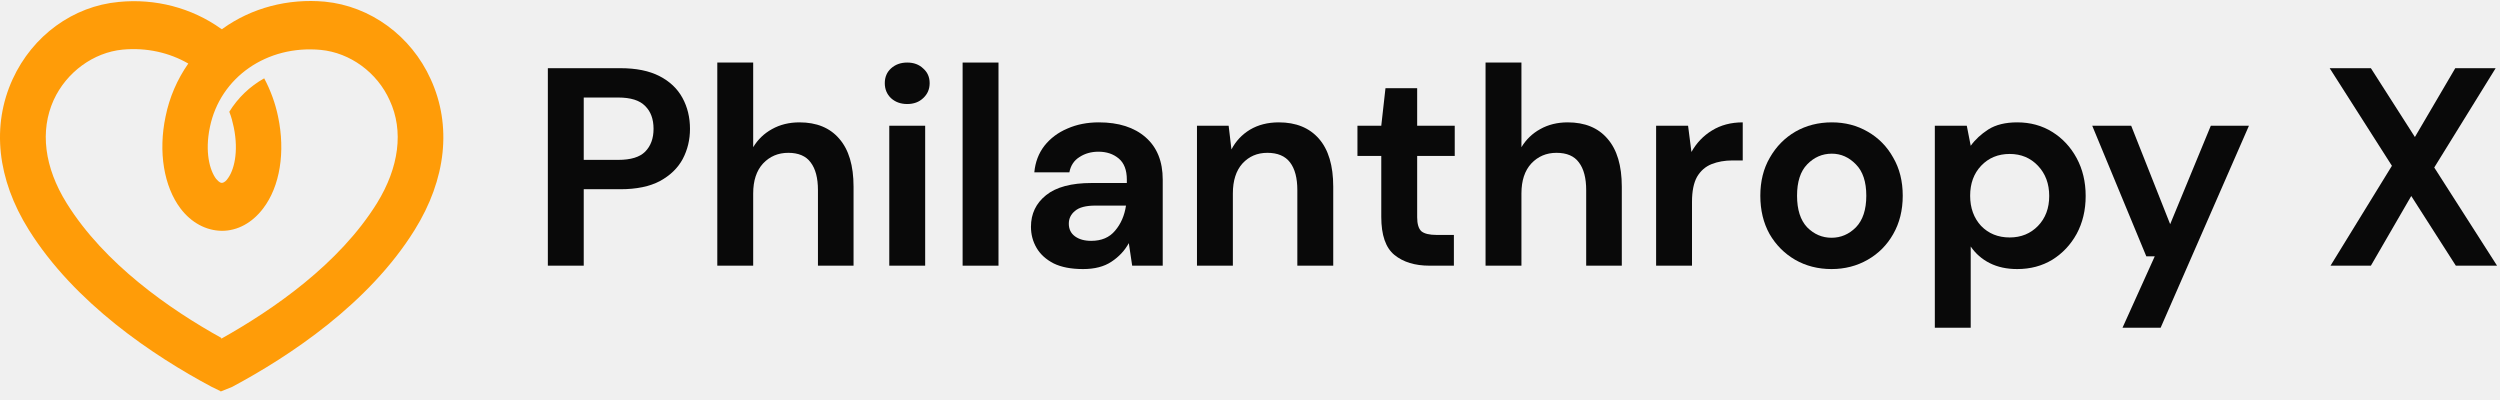
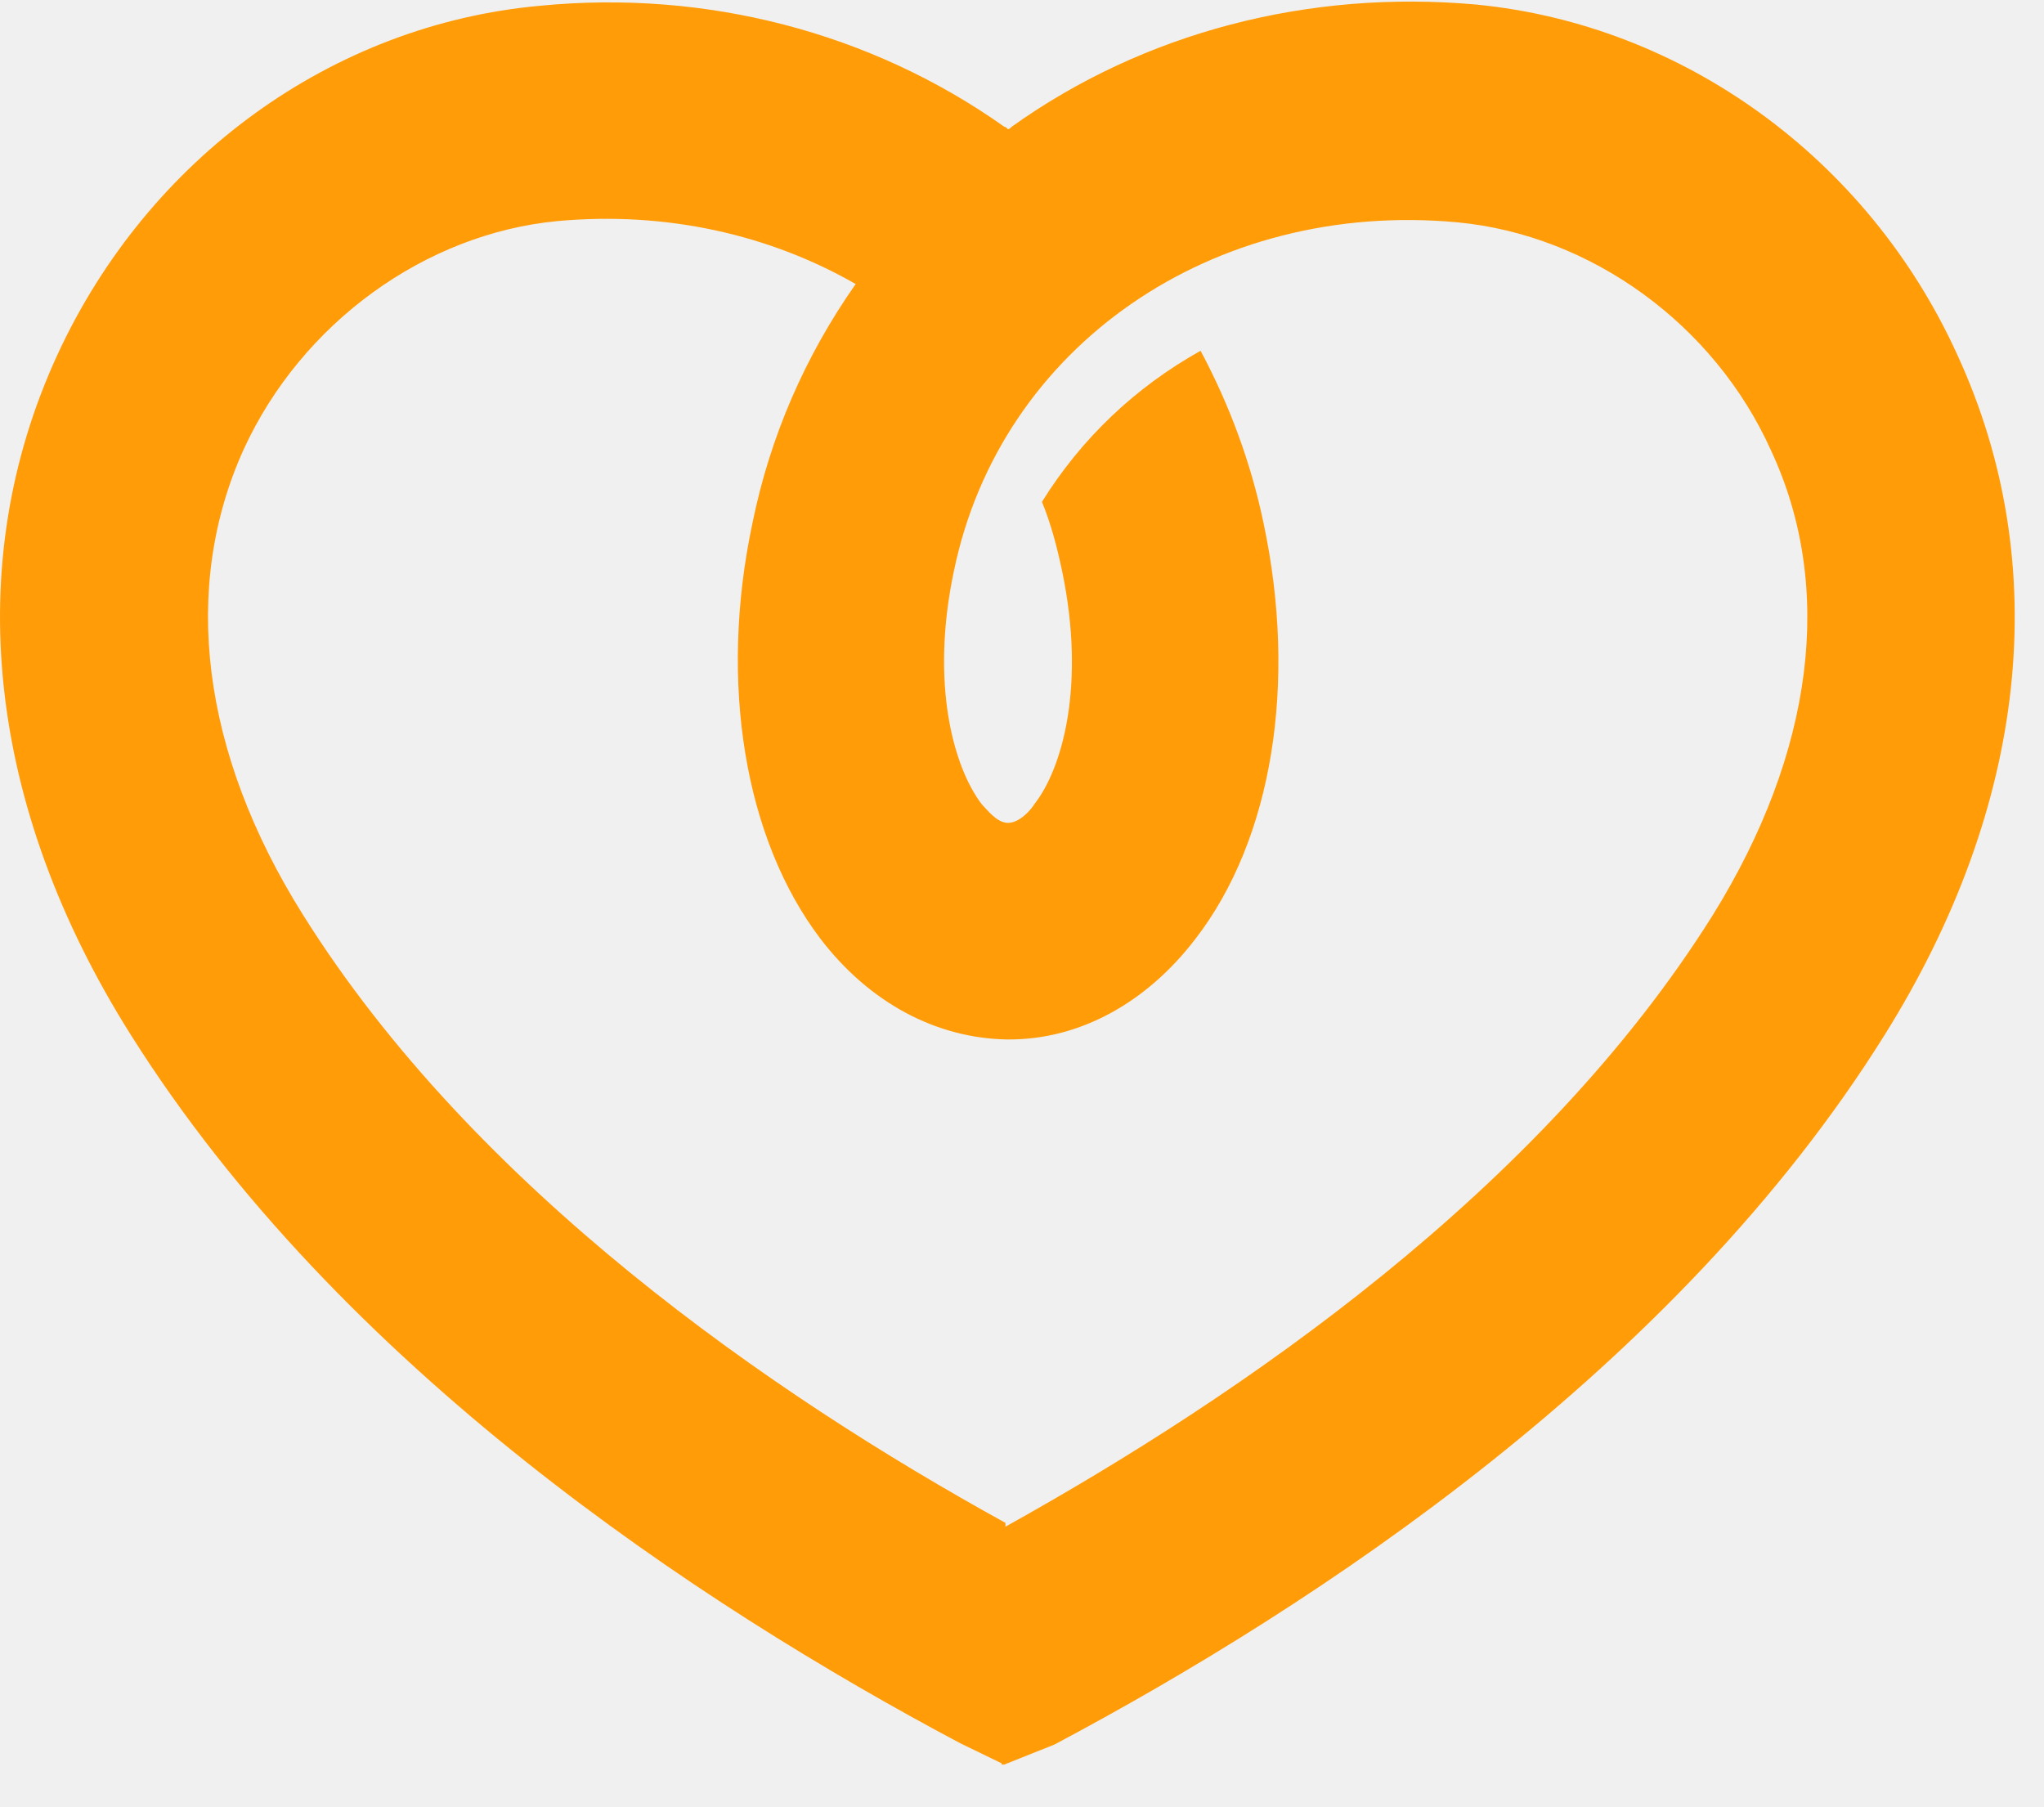
- <svg xmlns="http://www.w3.org/2000/svg" width="200" height="32" viewBox="0 0 200 32" fill="none">
-   <g clip-path="url(#clip0_1_9)">
-     <path d="M34.456 6.333C32.882 2.854 29.624 0.49 25.989 0.133C23.042 -0.135 20.139 0.623 17.811 2.296C17.789 2.318 17.767 2.341 17.745 2.341C17.723 2.318 17.701 2.296 17.679 2.296C15.329 0.623 12.426 -0.135 9.501 0.155C5.844 0.49 2.608 2.854 1.012 6.333C-0.694 10.057 -0.229 14.339 2.298 18.376C5.977 24.264 12.271 28.457 16.903 30.932L17.634 31.289V31.311H17.656H17.679L18.565 30.955C23.197 28.479 29.513 24.286 33.17 18.398C35.697 14.339 36.162 10.057 34.456 6.333ZM30.156 16.257C27.12 21.142 21.845 24.777 17.701 27.096V27.029C13.556 24.732 8.348 21.097 5.334 16.257C3.539 13.38 3.184 10.459 4.292 8.006C5.312 5.775 7.484 4.192 9.811 3.969C11.739 3.79 13.556 4.214 15.063 5.084C14.177 6.355 13.556 7.782 13.246 9.321C12.648 12.154 13.113 14.919 14.443 16.681C15.307 17.819 16.482 18.443 17.723 18.465C17.723 18.465 17.723 18.465 17.745 18.465C17.745 18.465 17.745 18.465 17.767 18.465C19.008 18.465 20.183 17.819 21.047 16.681C22.399 14.919 22.842 12.154 22.244 9.321C22.022 8.251 21.646 7.225 21.136 6.266C19.983 6.913 19.03 7.827 18.343 8.942C18.499 9.321 18.609 9.745 18.698 10.169C19.119 12.198 18.698 13.67 18.21 14.295C18.144 14.406 17.945 14.629 17.745 14.629C17.546 14.629 17.368 14.384 17.28 14.295C16.792 13.648 16.371 12.176 16.792 10.169C17.612 6.177 21.358 3.59 25.657 3.991C28.006 4.214 30.178 5.798 31.175 8.028C32.306 10.459 31.929 13.38 30.156 16.257Z" fill="#FF9C08" />
-     <path d="M43.828 21.254V5.455H49.637C50.893 5.455 51.932 5.666 52.755 6.087C53.577 6.508 54.19 7.088 54.594 7.825C54.997 8.562 55.199 9.39 55.199 10.308C55.199 11.18 55.005 11.985 54.616 12.723C54.227 13.445 53.622 14.032 52.799 14.483C51.977 14.919 50.923 15.138 49.637 15.138H46.699V21.254H43.828ZM46.699 12.79H49.458C50.459 12.79 51.177 12.572 51.611 12.136C52.059 11.684 52.284 11.075 52.284 10.308C52.284 9.525 52.059 8.916 51.611 8.479C51.177 8.028 50.459 7.802 49.458 7.802H46.699V12.79Z" fill="#090909" />
-     <path d="M57.384 21.254V5.004H60.255V11.775C60.629 11.158 61.13 10.676 61.758 10.33C62.401 9.969 63.133 9.789 63.956 9.789C65.332 9.789 66.393 10.225 67.141 11.098C67.903 11.97 68.284 13.249 68.284 14.935V21.254H65.436V15.205C65.436 14.242 65.242 13.505 64.853 12.993C64.479 12.482 63.881 12.226 63.059 12.226C62.251 12.226 61.578 12.512 61.04 13.084C60.517 13.656 60.255 14.453 60.255 15.476V21.254H57.384Z" fill="#090909" />
-     <path d="M72.577 8.322C72.054 8.322 71.62 8.164 71.276 7.848C70.948 7.532 70.783 7.133 70.783 6.651C70.783 6.17 70.948 5.779 71.276 5.478C71.62 5.162 72.054 5.004 72.577 5.004C73.101 5.004 73.527 5.162 73.856 5.478C74.2 5.779 74.372 6.17 74.372 6.651C74.372 7.133 74.2 7.532 73.856 7.848C73.527 8.164 73.101 8.322 72.577 8.322ZM71.142 21.254V10.059H74.013V21.254H71.142Z" fill="#090909" />
-     <path d="M77.009 21.254V5.004H79.88V21.254H77.009Z" fill="#090909" />
-     <path d="M86.648 21.525C85.692 21.525 84.907 21.375 84.294 21.074C83.681 20.758 83.225 20.344 82.926 19.832C82.626 19.321 82.477 18.756 82.477 18.14C82.477 17.101 82.881 16.259 83.688 15.612C84.495 14.965 85.707 14.641 87.321 14.641H90.147V14.37C90.147 13.603 89.93 13.039 89.497 12.678C89.064 12.316 88.525 12.136 87.882 12.136C87.3 12.136 86.791 12.279 86.357 12.565C85.924 12.835 85.654 13.242 85.55 13.784H82.746C82.821 12.971 83.09 12.264 83.554 11.662C84.032 11.06 84.645 10.601 85.392 10.285C86.141 9.954 86.977 9.789 87.905 9.789C89.49 9.789 90.738 10.187 91.65 10.985C92.562 11.782 93.018 12.911 93.018 14.37V21.254H90.574L90.305 19.449C89.976 20.05 89.512 20.547 88.914 20.938C88.331 21.329 87.576 21.525 86.648 21.525ZM87.3 19.268C88.121 19.268 88.757 18.997 89.206 18.456C89.669 17.914 89.961 17.244 90.08 16.447H87.636C86.873 16.447 86.327 16.59 85.998 16.876C85.669 17.146 85.505 17.485 85.505 17.891C85.505 18.328 85.669 18.666 85.998 18.907C86.327 19.148 86.761 19.268 87.3 19.268Z" fill="#090909" />
-     <path d="M95.758 21.254V10.059H98.292L98.516 11.955C98.86 11.293 99.354 10.767 99.997 10.375C100.655 9.984 101.425 9.789 102.307 9.789C103.683 9.789 104.751 10.225 105.515 11.098C106.277 11.97 106.659 13.249 106.659 14.935V21.254H103.787V15.205C103.787 14.242 103.593 13.505 103.204 12.993C102.816 12.482 102.21 12.226 101.387 12.226C100.58 12.226 99.915 12.512 99.392 13.084C98.883 13.656 98.629 14.453 98.629 15.476V21.254H95.758Z" fill="#090909" />
-     <path d="M114.36 21.254C113.194 21.254 112.259 20.968 111.556 20.396C110.854 19.825 110.502 18.809 110.502 17.35V12.474H108.596V10.059H110.502L110.838 7.058H113.373V10.059H116.379V12.474H113.373V17.372C113.373 17.914 113.485 18.29 113.71 18.501C113.949 18.696 114.352 18.794 114.921 18.794H116.311V21.254H114.36Z" fill="#090909" />
-     <path d="M118.844 21.254V5.004H121.715V11.775C122.088 11.158 122.589 10.676 123.217 10.33C123.86 9.969 124.592 9.789 125.415 9.789C126.791 9.789 127.853 10.225 128.6 11.098C129.362 11.97 129.744 13.249 129.744 14.935V21.254H126.895V15.205C126.895 14.242 126.701 13.505 126.312 12.993C125.938 12.482 125.341 12.226 124.518 12.226C123.71 12.226 123.038 12.512 122.5 13.084C121.976 13.656 121.715 14.453 121.715 15.476V21.254H118.844Z" fill="#090909" />
-     <path d="M132.489 21.254V10.059H135.046L135.315 12.158C135.719 11.436 136.264 10.864 136.952 10.443C137.655 10.007 138.478 9.789 139.419 9.789V12.835H138.612C137.984 12.835 137.423 12.933 136.93 13.129C136.437 13.325 136.048 13.663 135.764 14.145C135.495 14.626 135.36 15.296 135.36 16.153V21.254H132.489Z" fill="#090909" />
-     <path d="M146.522 21.525C145.446 21.525 144.474 21.277 143.607 20.78C142.755 20.284 142.074 19.599 141.566 18.726C141.072 17.839 140.826 16.815 140.826 15.657C140.826 14.498 141.079 13.482 141.588 12.61C142.096 11.722 142.777 11.03 143.629 10.533C144.496 10.037 145.469 9.789 146.545 9.789C147.607 9.789 148.563 10.037 149.416 10.533C150.283 11.03 150.963 11.722 151.457 12.61C151.965 13.482 152.219 14.498 152.219 15.657C152.219 16.815 151.965 17.839 151.457 18.726C150.963 19.599 150.283 20.284 149.416 20.78C148.548 21.277 147.584 21.525 146.522 21.525ZM146.522 19.02C147.27 19.02 147.92 18.741 148.474 18.185C149.027 17.613 149.304 16.77 149.304 15.657C149.304 14.543 149.027 13.708 148.474 13.152C147.92 12.58 147.278 12.294 146.545 12.294C145.782 12.294 145.125 12.58 144.572 13.152C144.033 13.708 143.764 14.543 143.764 15.657C143.764 16.77 144.033 17.613 144.572 18.185C145.125 18.741 145.775 19.02 146.522 19.02Z" fill="#090909" />
-     <path d="M154.786 26.22V10.059H157.343L157.657 11.662C158.016 11.165 158.487 10.729 159.07 10.353C159.668 9.977 160.438 9.789 161.38 9.789C162.427 9.789 163.362 10.044 164.183 10.556C165.006 11.068 165.656 11.767 166.135 12.655C166.613 13.543 166.853 14.551 166.853 15.679C166.853 16.808 166.613 17.816 166.135 18.704C165.656 19.576 165.006 20.269 164.183 20.78C163.362 21.277 162.427 21.525 161.38 21.525C160.543 21.525 159.81 21.367 159.182 21.051C158.554 20.735 158.046 20.291 157.657 19.719V26.22H154.786ZM160.775 18.997C161.686 18.997 162.442 18.689 163.04 18.072C163.638 17.455 163.937 16.657 163.937 15.679C163.937 14.701 163.638 13.896 163.04 13.264C162.442 12.632 161.686 12.316 160.775 12.316C159.848 12.316 159.085 12.632 158.487 13.264C157.904 13.881 157.612 14.679 157.612 15.657C157.612 16.635 157.904 17.44 158.487 18.072C159.085 18.689 159.848 18.997 160.775 18.997Z" fill="#090909" />
-     <path d="M169.8 26.22L172.379 20.509H171.706L167.378 10.059H170.495L173.613 17.936L176.865 10.059H179.915L172.85 26.22H169.8Z" fill="#090909" />
-     <path d="M186.441 21.254L191.353 13.264L186.374 5.455H189.671L193.192 10.962L196.422 5.455H199.652L194.74 13.4L199.764 21.254H196.467L192.9 15.679L189.671 21.254H186.441Z" fill="#090909" />
-   </g>
-   <defs>
-     <clipPath id="clip0_1_9">
-       <rect width="200" height="32" fill="white" />
-     </clipPath>
-   </defs>
+ <svg xmlns="http://www.w3.org/2000/svg" width="43" height="38" viewBox="0 0 43 38" fill="none">
+   <path d="M41.174 7.458C39.294 3.327 35.401 0.519 31.057 0.096C27.535 -0.222 24.066 0.678 21.285 2.665C21.258 2.691 21.232 2.718 21.205 2.718C21.179 2.691 21.152 2.665 21.126 2.665C18.319 0.678 14.849 -0.222 11.353 0.122C6.983 0.519 3.117 3.327 1.21 7.458C-0.829 11.881 -0.273 16.966 2.746 21.76C7.142 28.751 14.664 33.73 20.199 36.67L21.073 37.094V37.12H21.099H21.126L22.185 36.697C27.72 33.757 35.268 28.778 39.638 21.786C42.657 16.966 43.214 11.881 41.174 7.458ZM36.036 19.244C32.408 25.044 26.105 29.361 21.152 32.115V32.035C16.2 29.308 9.976 24.991 6.374 19.244C4.229 15.827 3.805 12.358 5.13 9.445C6.348 6.796 8.943 4.916 11.724 4.651C14.028 4.439 16.2 4.942 18.001 5.975C16.941 7.485 16.2 9.18 15.829 11.007C15.114 14.371 15.67 17.655 17.259 19.747C18.292 21.098 19.696 21.839 21.179 21.866C21.179 21.866 21.179 21.866 21.205 21.866C21.205 21.866 21.205 21.866 21.232 21.866C22.715 21.866 24.119 21.098 25.151 19.747C26.767 17.655 27.297 14.371 26.582 11.007C26.317 9.736 25.866 8.518 25.257 7.379C23.88 8.147 22.741 9.233 21.92 10.557C22.106 11.007 22.238 11.51 22.344 12.014C22.847 14.424 22.344 16.172 21.762 16.913C21.682 17.046 21.444 17.31 21.205 17.31C20.967 17.31 20.755 17.019 20.649 16.913C20.067 16.145 19.563 14.397 20.067 12.014C21.046 7.273 25.522 4.201 30.66 4.677C33.467 4.942 36.063 6.823 37.255 9.471C38.605 12.358 38.155 15.827 36.036 19.244Z" fill="#FF9C08" />
</svg>
